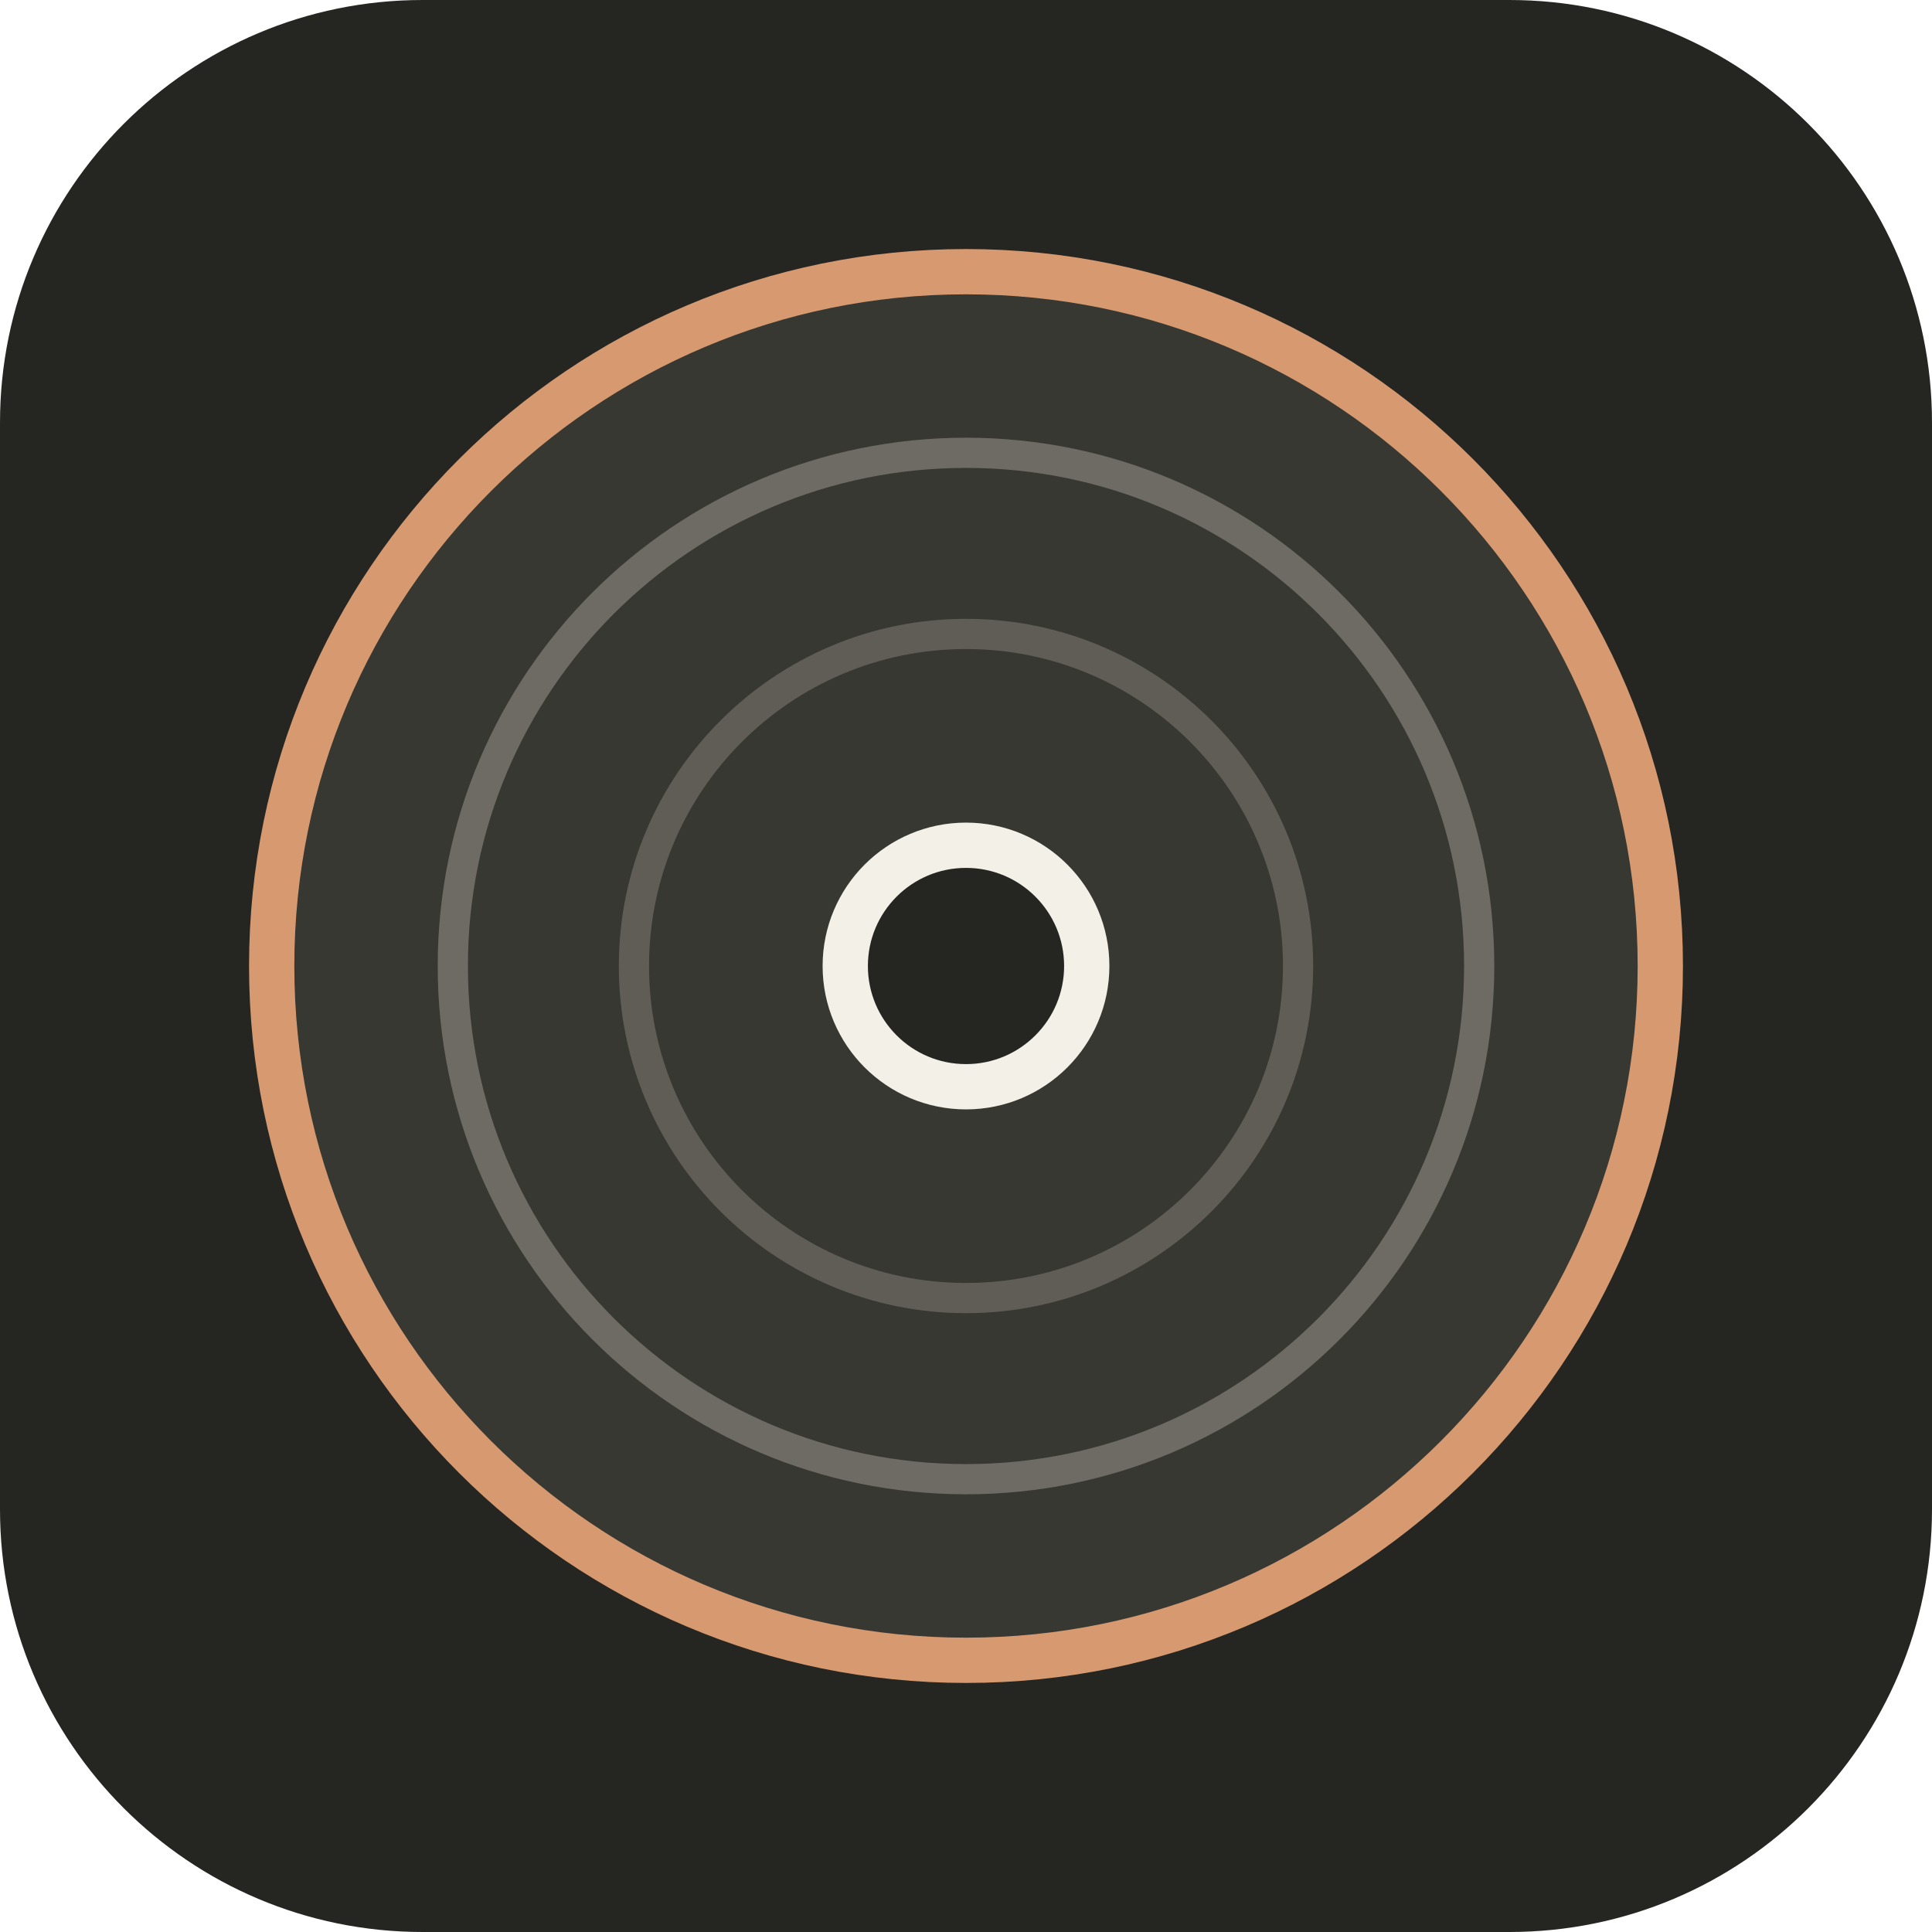
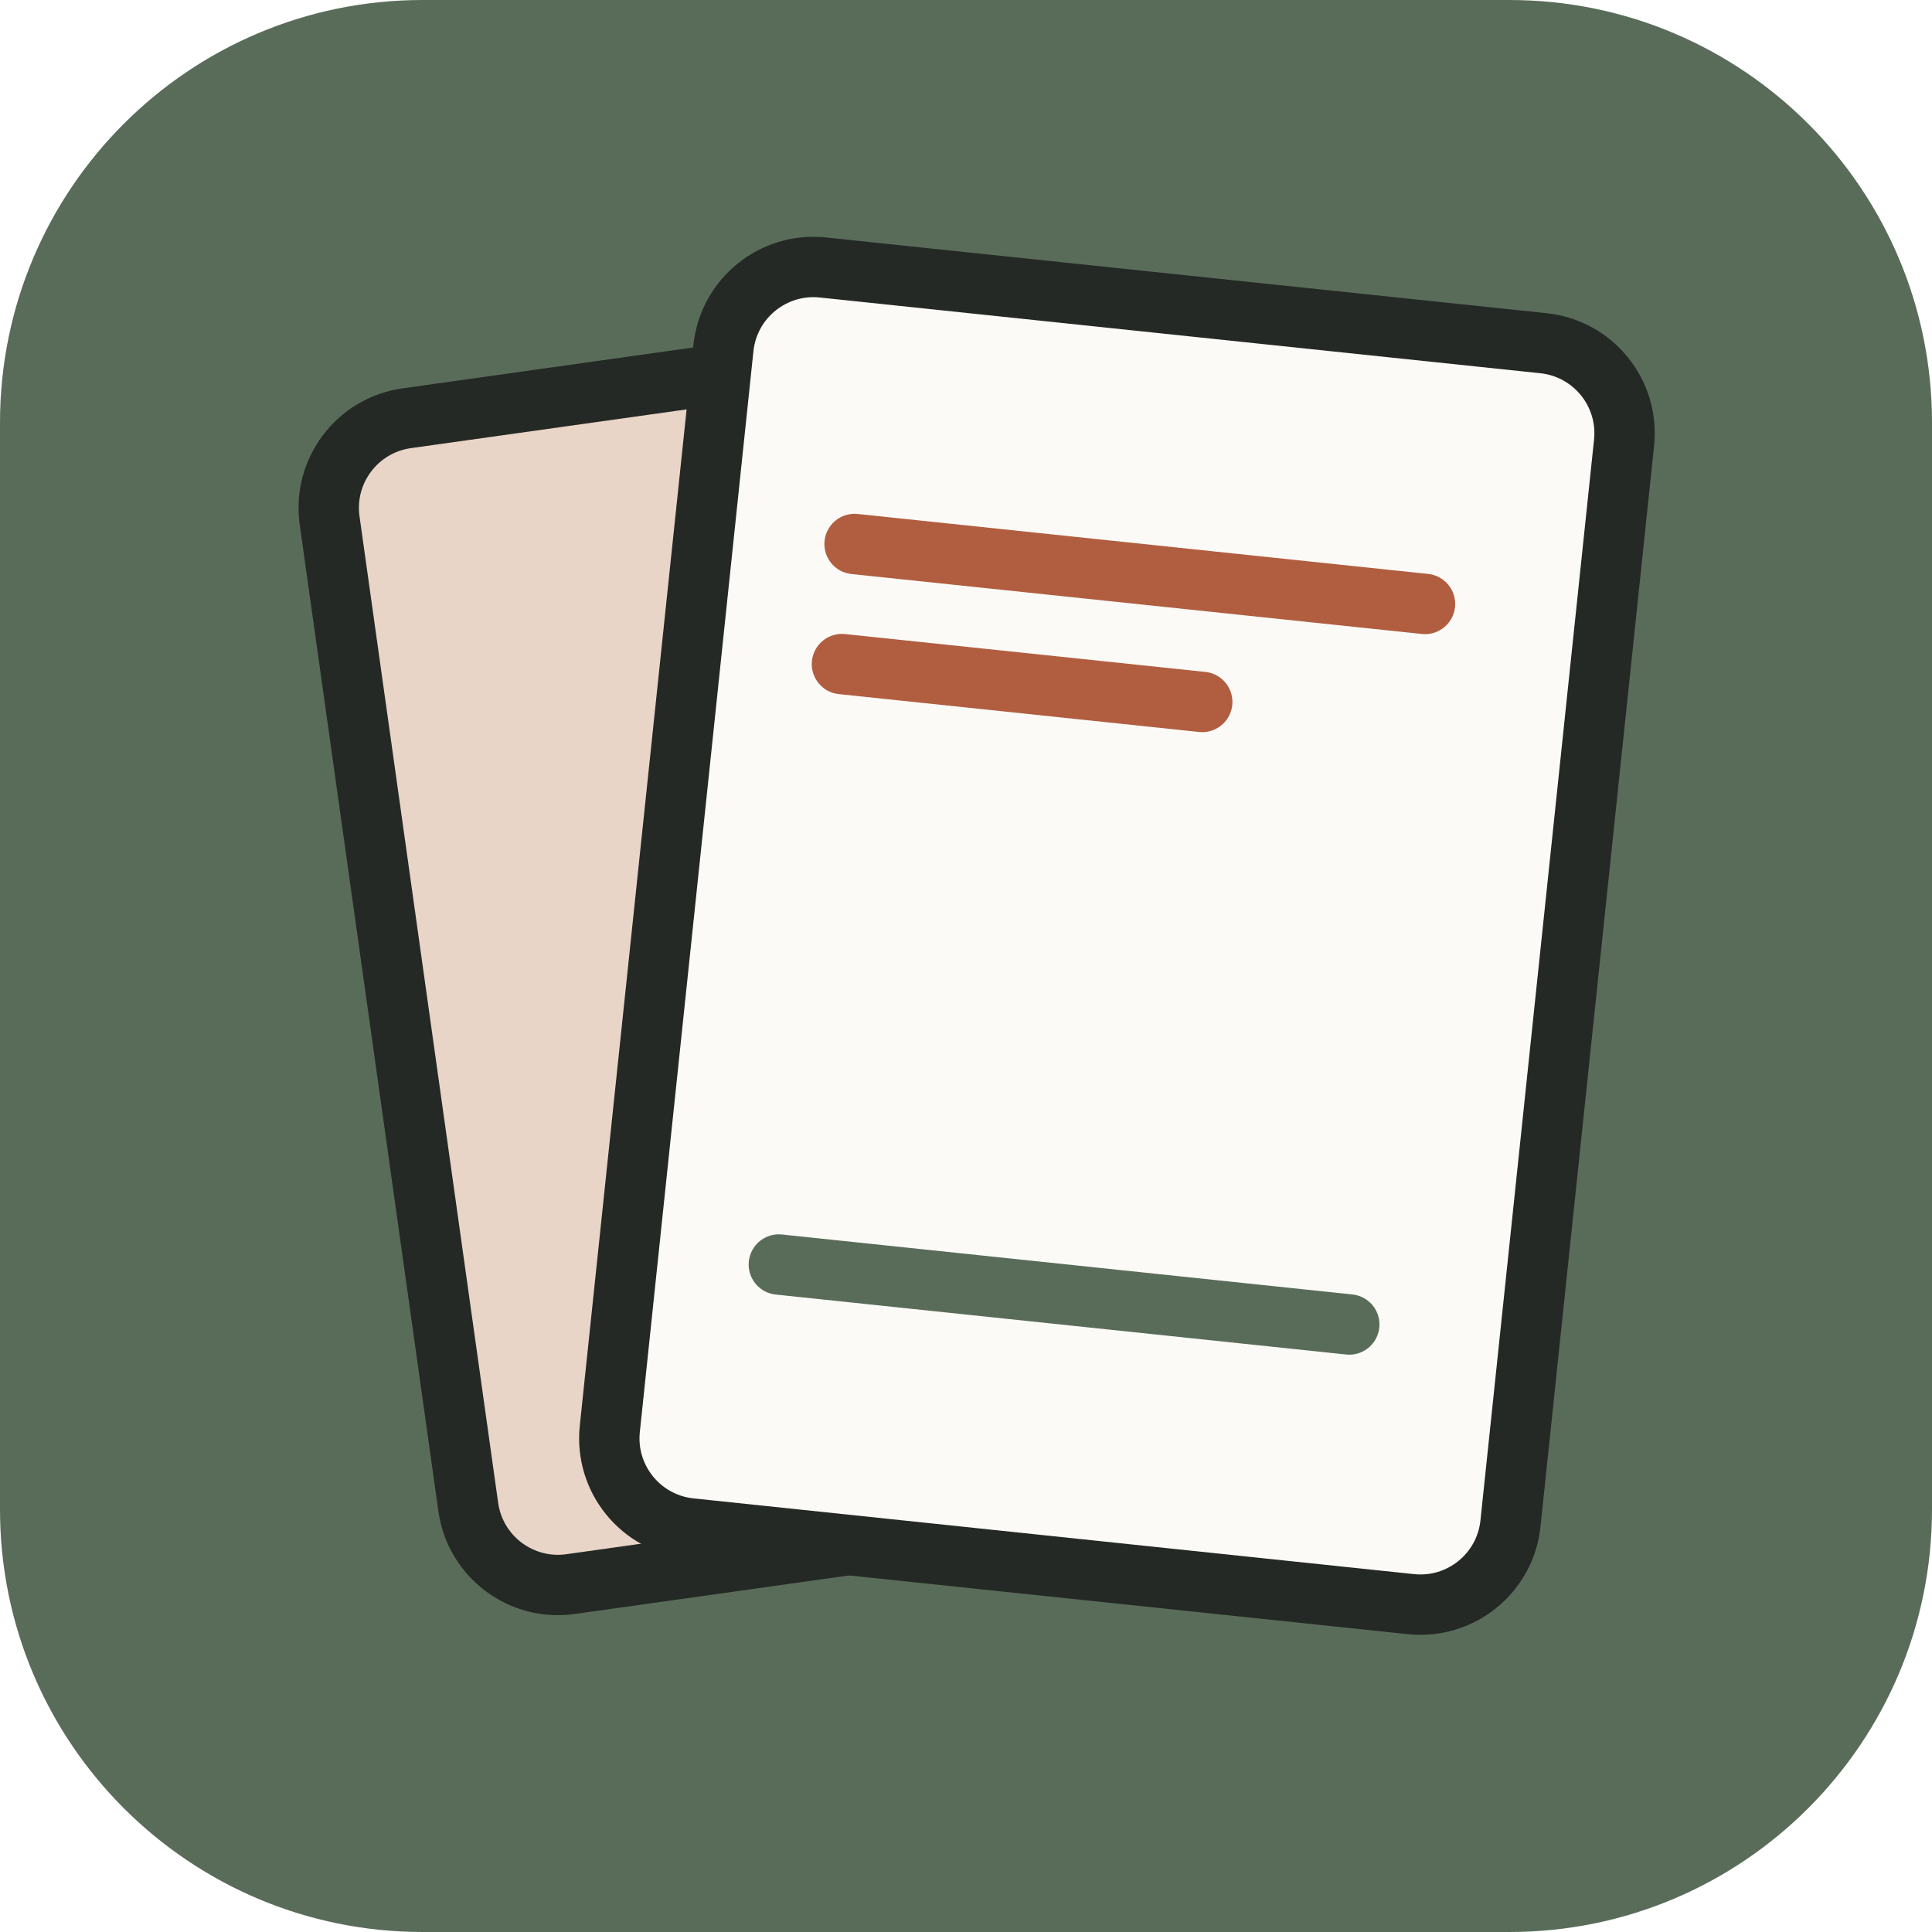
<svg xmlns="http://www.w3.org/2000/svg" viewBox="0 0 64 64">
-   <rect width="64" height="64" rx="14" fill="#252522" />
-   <circle cx="32" cy="32" r="23" fill="#383832" stroke="#d79a70" stroke-width="1.5" />
-   <circle cx="32" cy="32" r="17" fill="none" stroke="#c4beb3" stroke-opacity=".38" />
-   <circle cx="32" cy="32" r="11" fill="none" stroke="#c4beb3" stroke-opacity=".28" />
-   <circle cx="32" cy="32" r="4" fill="#252522" stroke="#f3f0e8" stroke-width="1.5" />
+   <rect width="64" height="64" rx="14" fill="#596c5a" />
+   <rect x="13" y="12" width="30" height="39" rx="3" fill="#e9d5c7" stroke="#252925" stroke-width="2" transform="rotate(-8 28 31)" />
+   <rect x="22" y="10" width="30" height="42" rx="3" fill="#fbfaf6" stroke="#252925" stroke-width="2" transform="rotate(6 37 31)" />
+   <path d="M27 19h19M27 23h12" stroke="#b15e40" stroke-linecap="round" stroke-width="2" transform="rotate(6 37 31)" />
+   <path d="M27 43h19" stroke="#596c5a" stroke-linecap="round" stroke-width="2" transform="rotate(6 37 31)" />
</svg>
